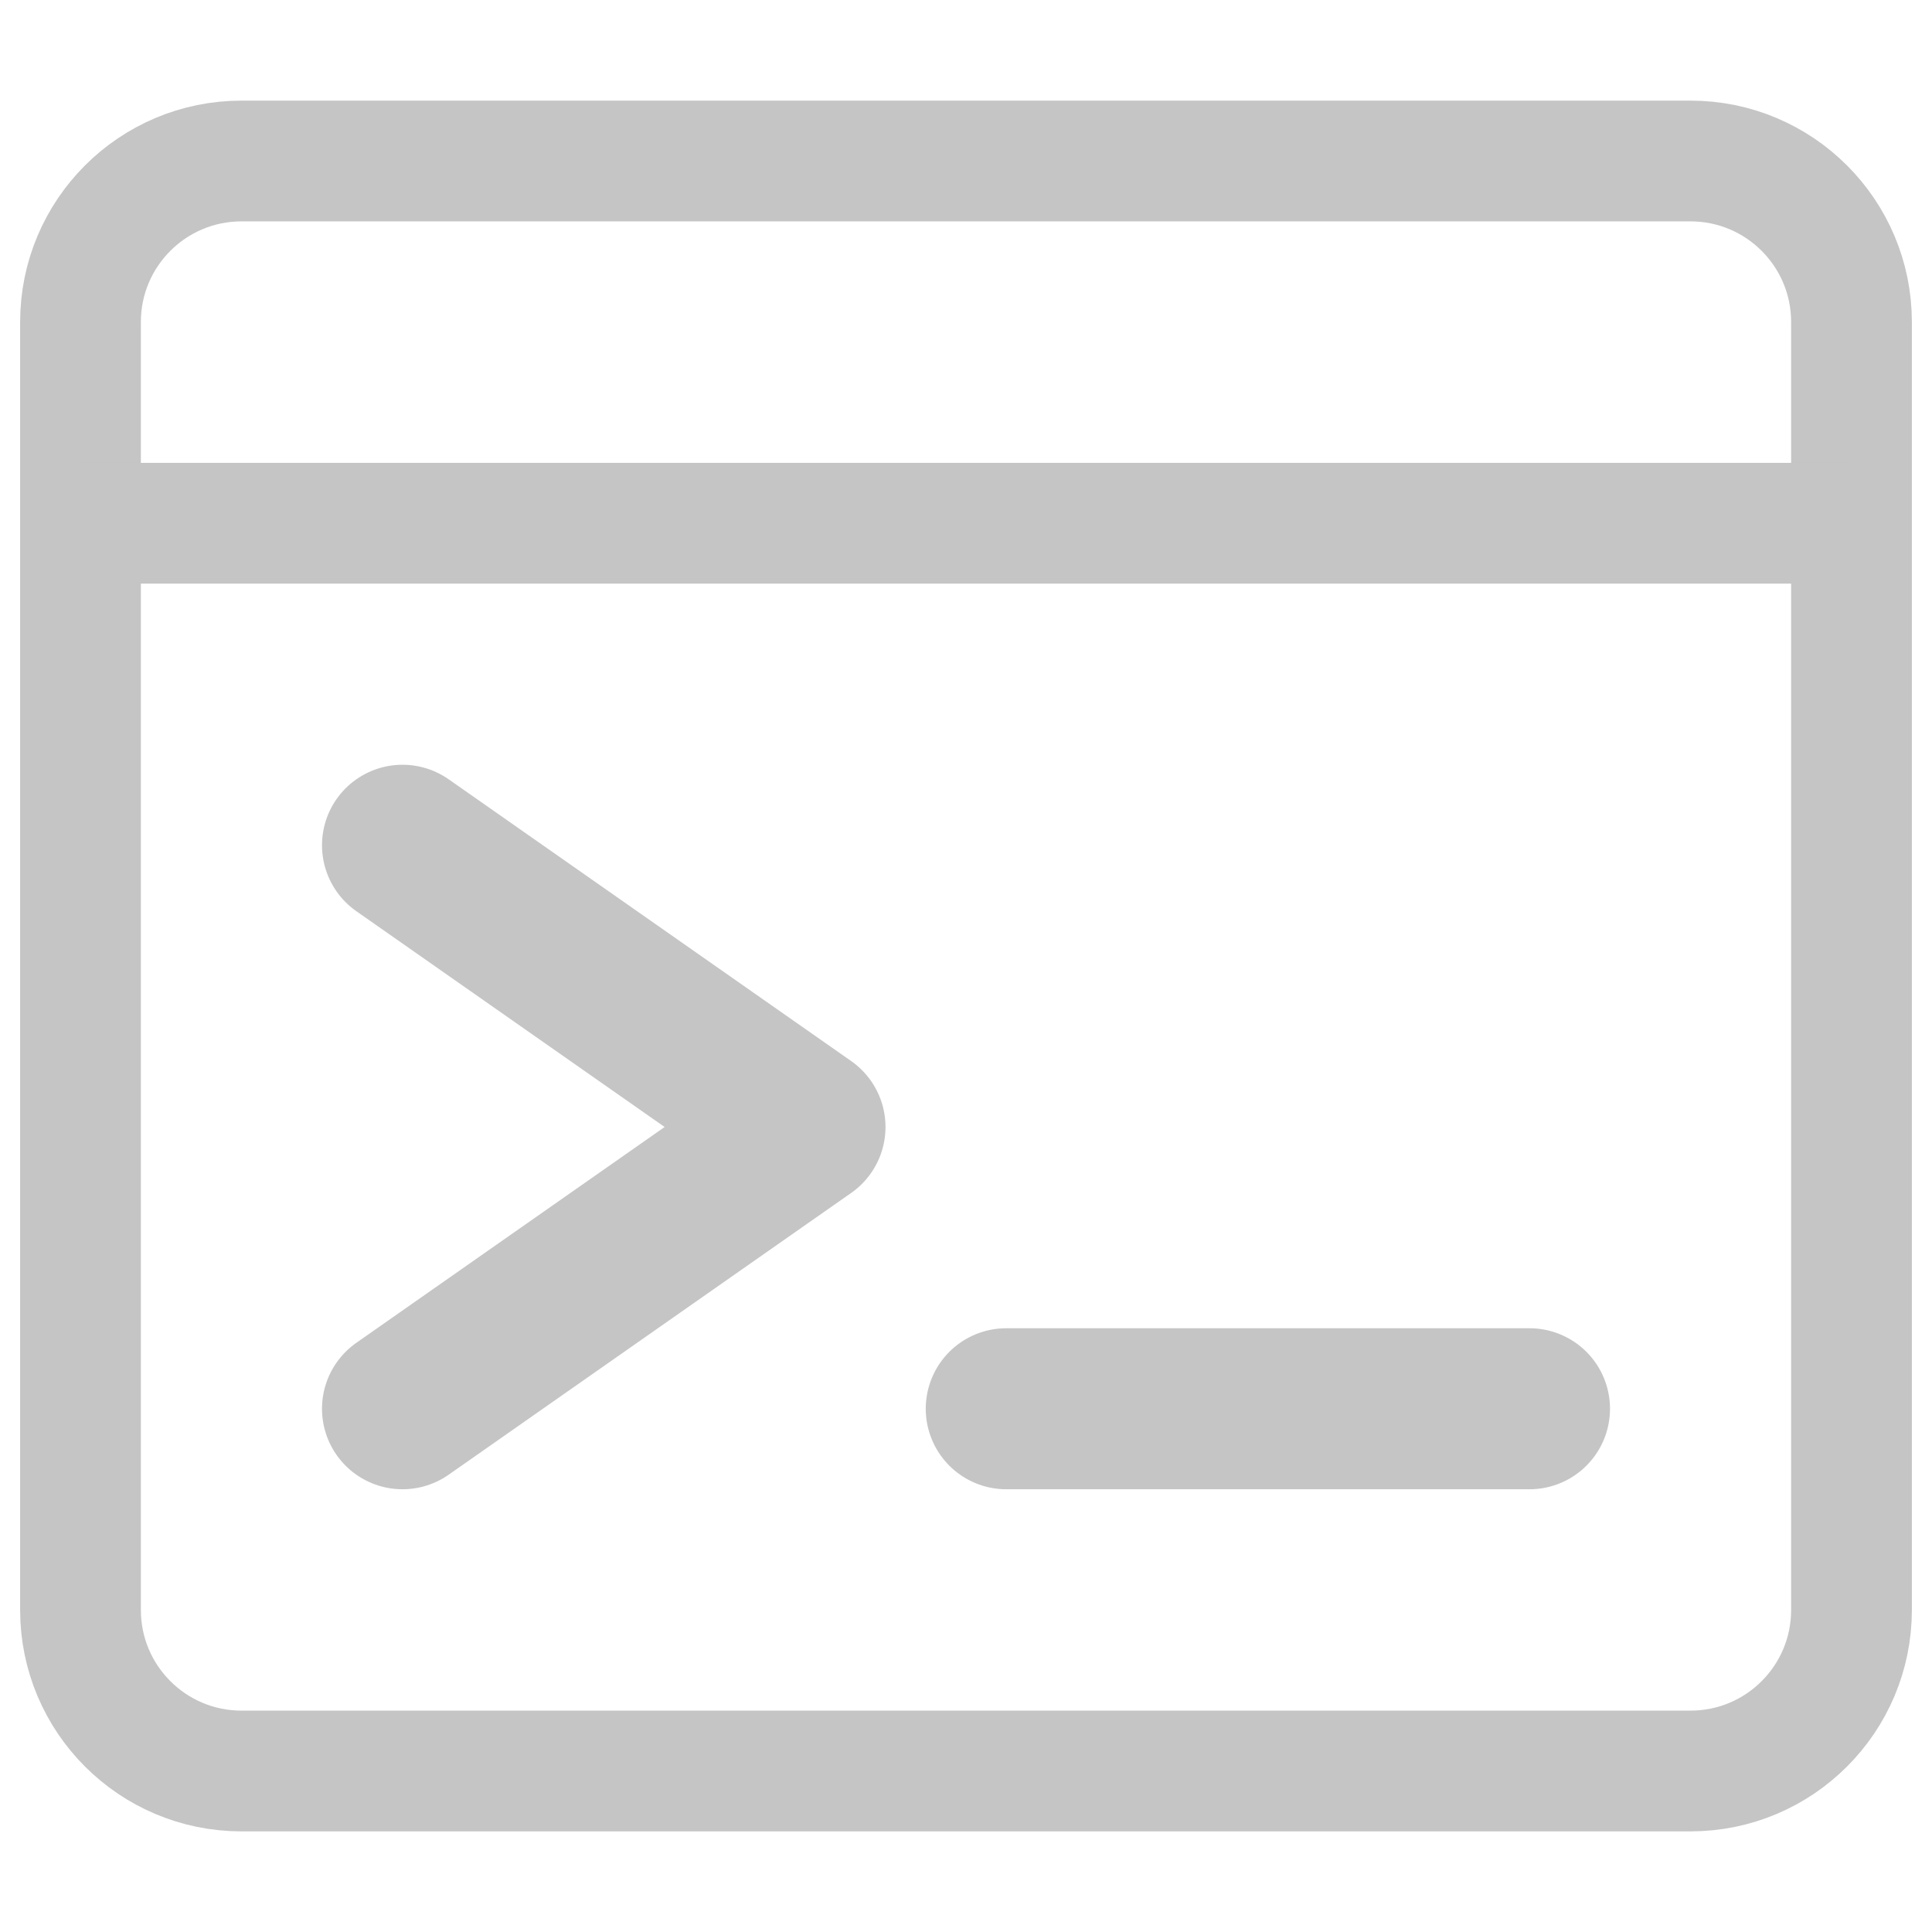
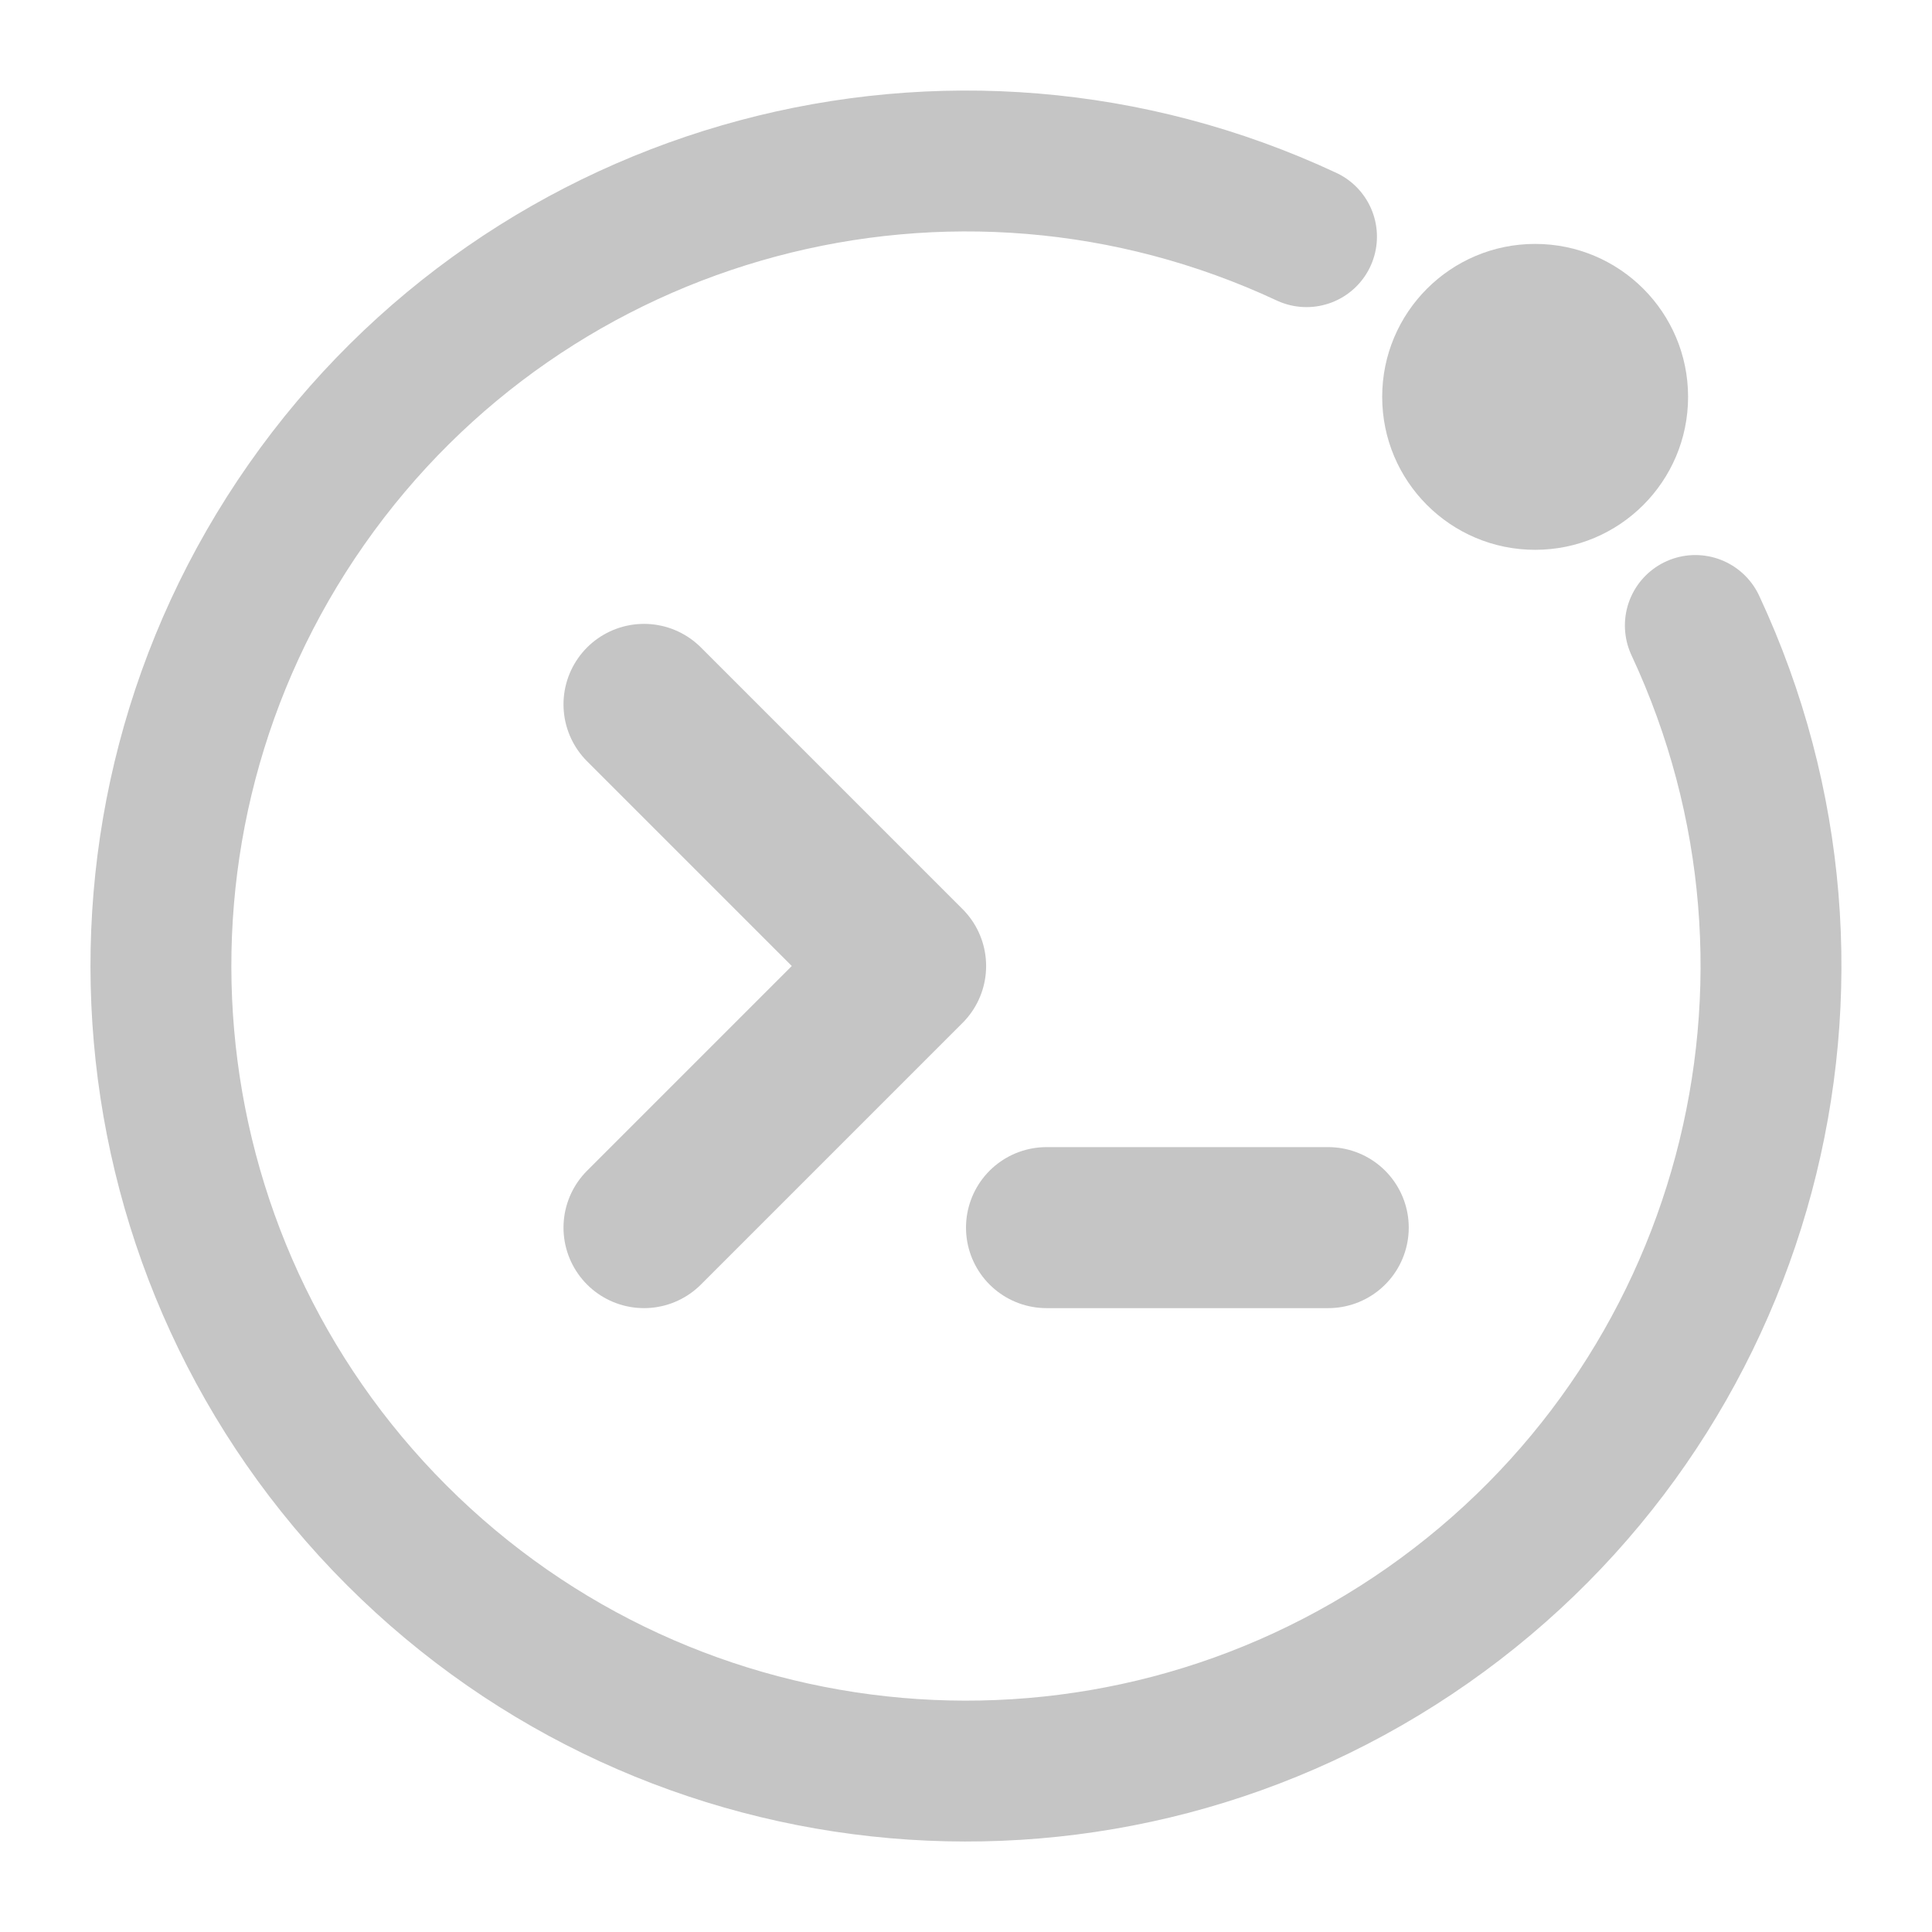
<svg xmlns="http://www.w3.org/2000/svg" width="24" height="24" viewBox="0 0 24 24" fill="none">
-   <rect x="1" y="2" width="22" height="20" rx="2" stroke="#C5C5C5" stroke-width="1.5" fill="none" />
-   <line x1="1" y1="6.5" x2="23" y2="6.5" stroke="#C5C5C5" stroke-width="1.5" />
-   <path d="M5 10.5L10 14L5 17.5" stroke="#C5C5C5" stroke-width="2" stroke-linecap="round" stroke-linejoin="round" />
-   <line x1="12.5" y1="17.5" x2="19" y2="17.5" stroke="#C5C5C5" stroke-width="2" stroke-linecap="round" />
+   <path d="M16.23 2.94 A10 10 0 1 0 21.06 7.77" stroke="#C5C5C5" stroke-width="1.75" stroke-linecap="round" />
+   <circle cx="19.07" cy="4.93" r="1.9" fill="#C5C5C5" />
+   <path d="M8 8.75L11.25 12L8 15.25" stroke="#C5C5C5" stroke-width="2" stroke-linecap="round" stroke-linejoin="round" />
+   <line x1="13" y1="15.25" x2="16.5" y2="15.25" stroke="#C5C5C5" stroke-width="2" stroke-linecap="round" />
</svg>
